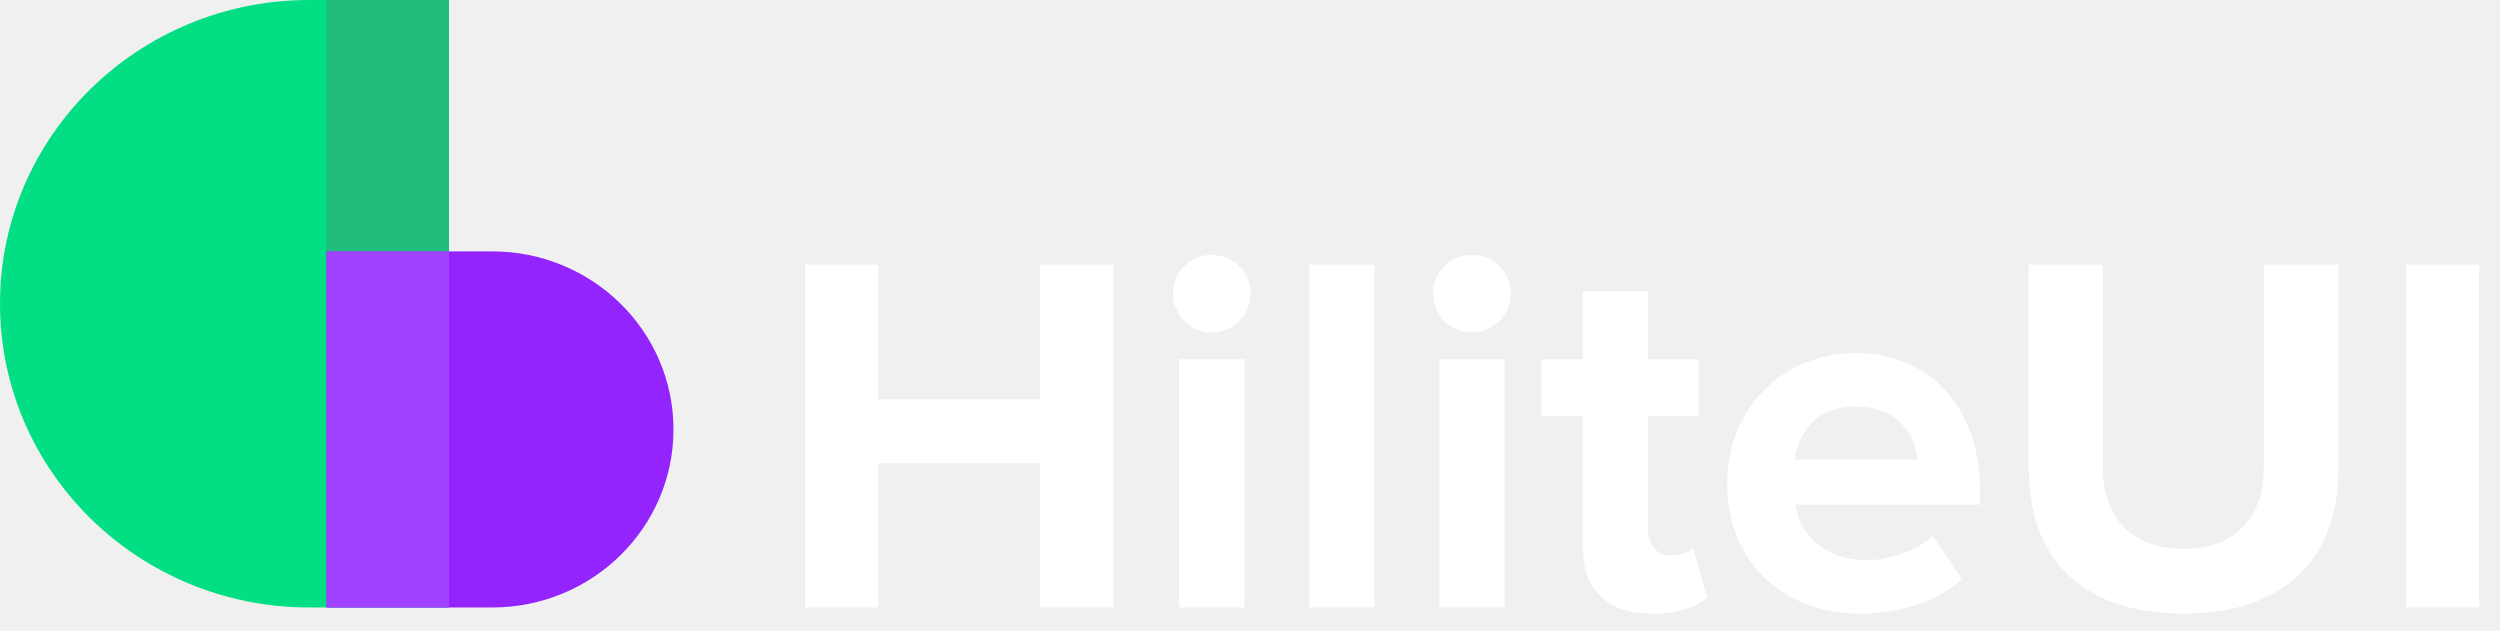
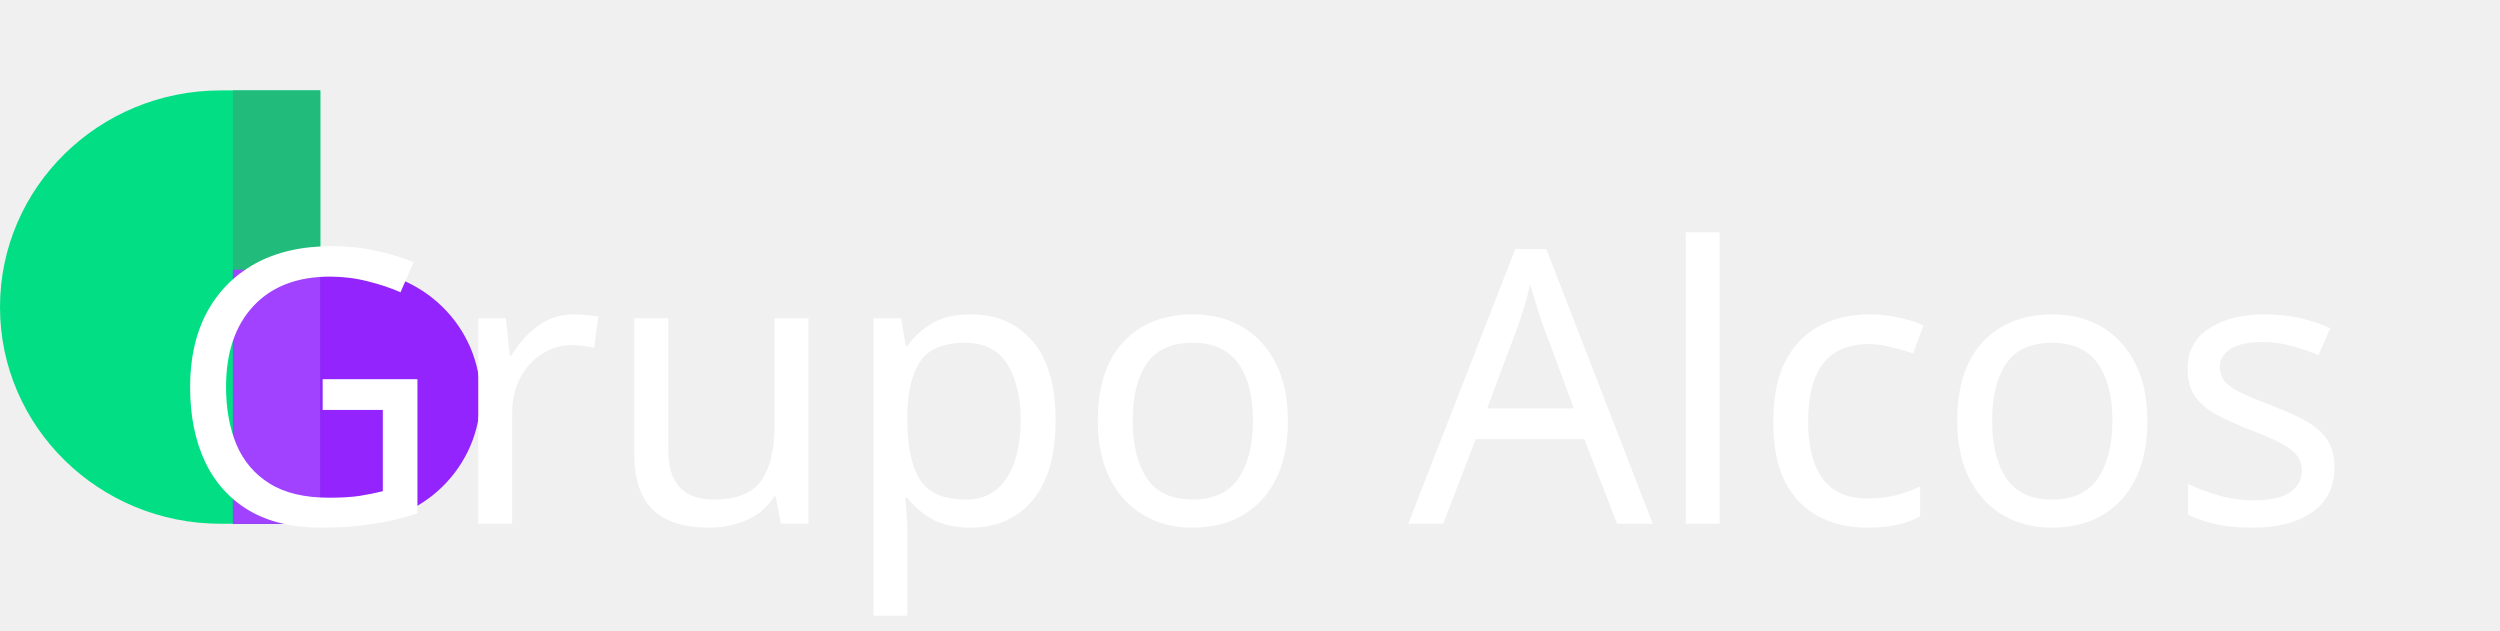
- <svg xmlns="http://www.w3.org/2000/svg" width="107px" height="27px" viewBox="0 0 107 27" version="1.1">
+ <svg xmlns="http://www.w3.org/2000/svg" width="107px" height="27px" viewBox="0 0 150 27" version="1.1">
  <g id="logo_white" stroke="none" stroke-width="1" fill="none" fill-rule="evenodd">
    <g id="Hilite_logo" fill-rule="nonzero">
      <g id="logo-(2)-copy">
        <g id="logo-mini">
          <path d="M1.27159529e-07,-5.32907052e-15 L5.978,-5.32907052e-15 C13.29,-6.64796034e-15 19.217,5.82 19.217,13 L19.217,13 C19.217,20.18 13.29,26 5.978,26 L1.27159529e-07,26 L1.27159529e-07,-5.32907052e-15 Z" id="Rectangle-Copy-4" fill="#02DE84" transform="translate(9.608496, 13) scale(-1, 1) translate(-9.608496, -13) " />
          <path d="M13.976,10.759 L21.065,10.759 C25.351,10.759 28.825,14.171 28.825,18.379 L28.825,18.379 C28.825,22.588 25.351,26 21.065,26 L13.976,26 L13.976,10.759 Z" id="Rectangle-Copy-5" fill="#8200FF" opacity="0.851" />
          <rect id="Rectangle-Copy-6" fill="#21BB7C" x="13.976" y="0" width="5.241" height="10.759" />
          <rect id="Rectangle-Copy-7" fill="#A042FF" x="13.976" y="10.759" width="5.241" height="15.241" />
        </g>
      </g>
-       <path d="M47.652,26 L44.506,26 L44.506,19.818 L37.576,19.818 L37.576,26 L34.452,26 L34.452,11.326 L37.576,11.326 L37.576,17.09 L44.506,17.09 L44.506,11.326 L47.652,11.326 L47.652,26 Z M51.854,14.23 C50.952,14.23 50.204,13.482 50.204,12.558 C50.204,11.634 50.952,10.908 51.854,10.908 C52.778,10.908 53.526,11.634 53.526,12.558 C53.526,13.482 52.778,14.23 51.854,14.23 Z M53.262,26 L50.468,26 L50.468,15.374 L53.262,15.374 L53.262,26 Z M58.828,26 L56.034,26 L56.034,11.326 L58.828,11.326 L58.828,26 Z M62.986,14.23 C62.084,14.23 61.336,13.482 61.336,12.558 C61.336,11.634 62.084,10.908 62.986,10.908 C63.91,10.908 64.658,11.634 64.658,12.558 C64.658,13.482 63.91,14.23 62.986,14.23 Z M64.394,26 L61.6,26 L61.6,15.374 L64.394,15.374 L64.394,26 Z M70.73,26.264 C68.772,26.264 67.738,25.252 67.738,23.338 L67.738,17.816 L65.978,17.816 L65.978,15.374 L67.738,15.374 L67.738,12.47 L70.532,12.47 L70.532,15.374 L72.688,15.374 L72.688,17.816 L70.532,17.816 L70.532,22.59 C70.532,23.272 70.884,23.778 71.5,23.778 C71.918,23.778 72.314,23.624 72.468,23.448 L73.062,25.582 C72.644,25.956 71.896,26.264 70.73,26.264 Z M79.596,26.264 C76.362,26.264 73.92,24.086 73.92,20.676 C73.92,17.596 76.208,15.11 79.42,15.11 C82.61,15.11 84.744,17.486 84.744,20.94 L84.744,21.6 L76.846,21.6 C77.044,22.898 78.1,23.976 79.904,23.976 C80.806,23.976 82.038,23.602 82.72,22.942 L83.974,24.79 C82.918,25.758 81.246,26.264 79.596,26.264 Z M82.06,19.664 C81.972,18.652 81.268,17.398 79.42,17.398 C77.682,17.398 76.934,18.608 76.824,19.664 L82.06,19.664 Z M93.456,26.264 C88.99,26.264 86.834,23.756 86.834,20.126 L86.834,11.326 L90.002,11.326 L90.002,20.038 C90.002,22.084 91.19,23.492 93.456,23.492 C95.722,23.492 96.888,22.084 96.888,20.038 L96.888,11.326 L100.078,11.326 L100.078,20.126 C100.078,23.756 97.922,26.264 93.456,26.264 Z M106.106,26 L102.982,26 L102.982,11.326 L106.106,11.326 L106.106,26 Z" id="HiliteUI" fill="#FFFFFF" />
+       <text x="10" y="26" font-family="Verdana" font-size="23" fill="white">Grupo Alcos</text>
    </g>
  </g>
</svg>
